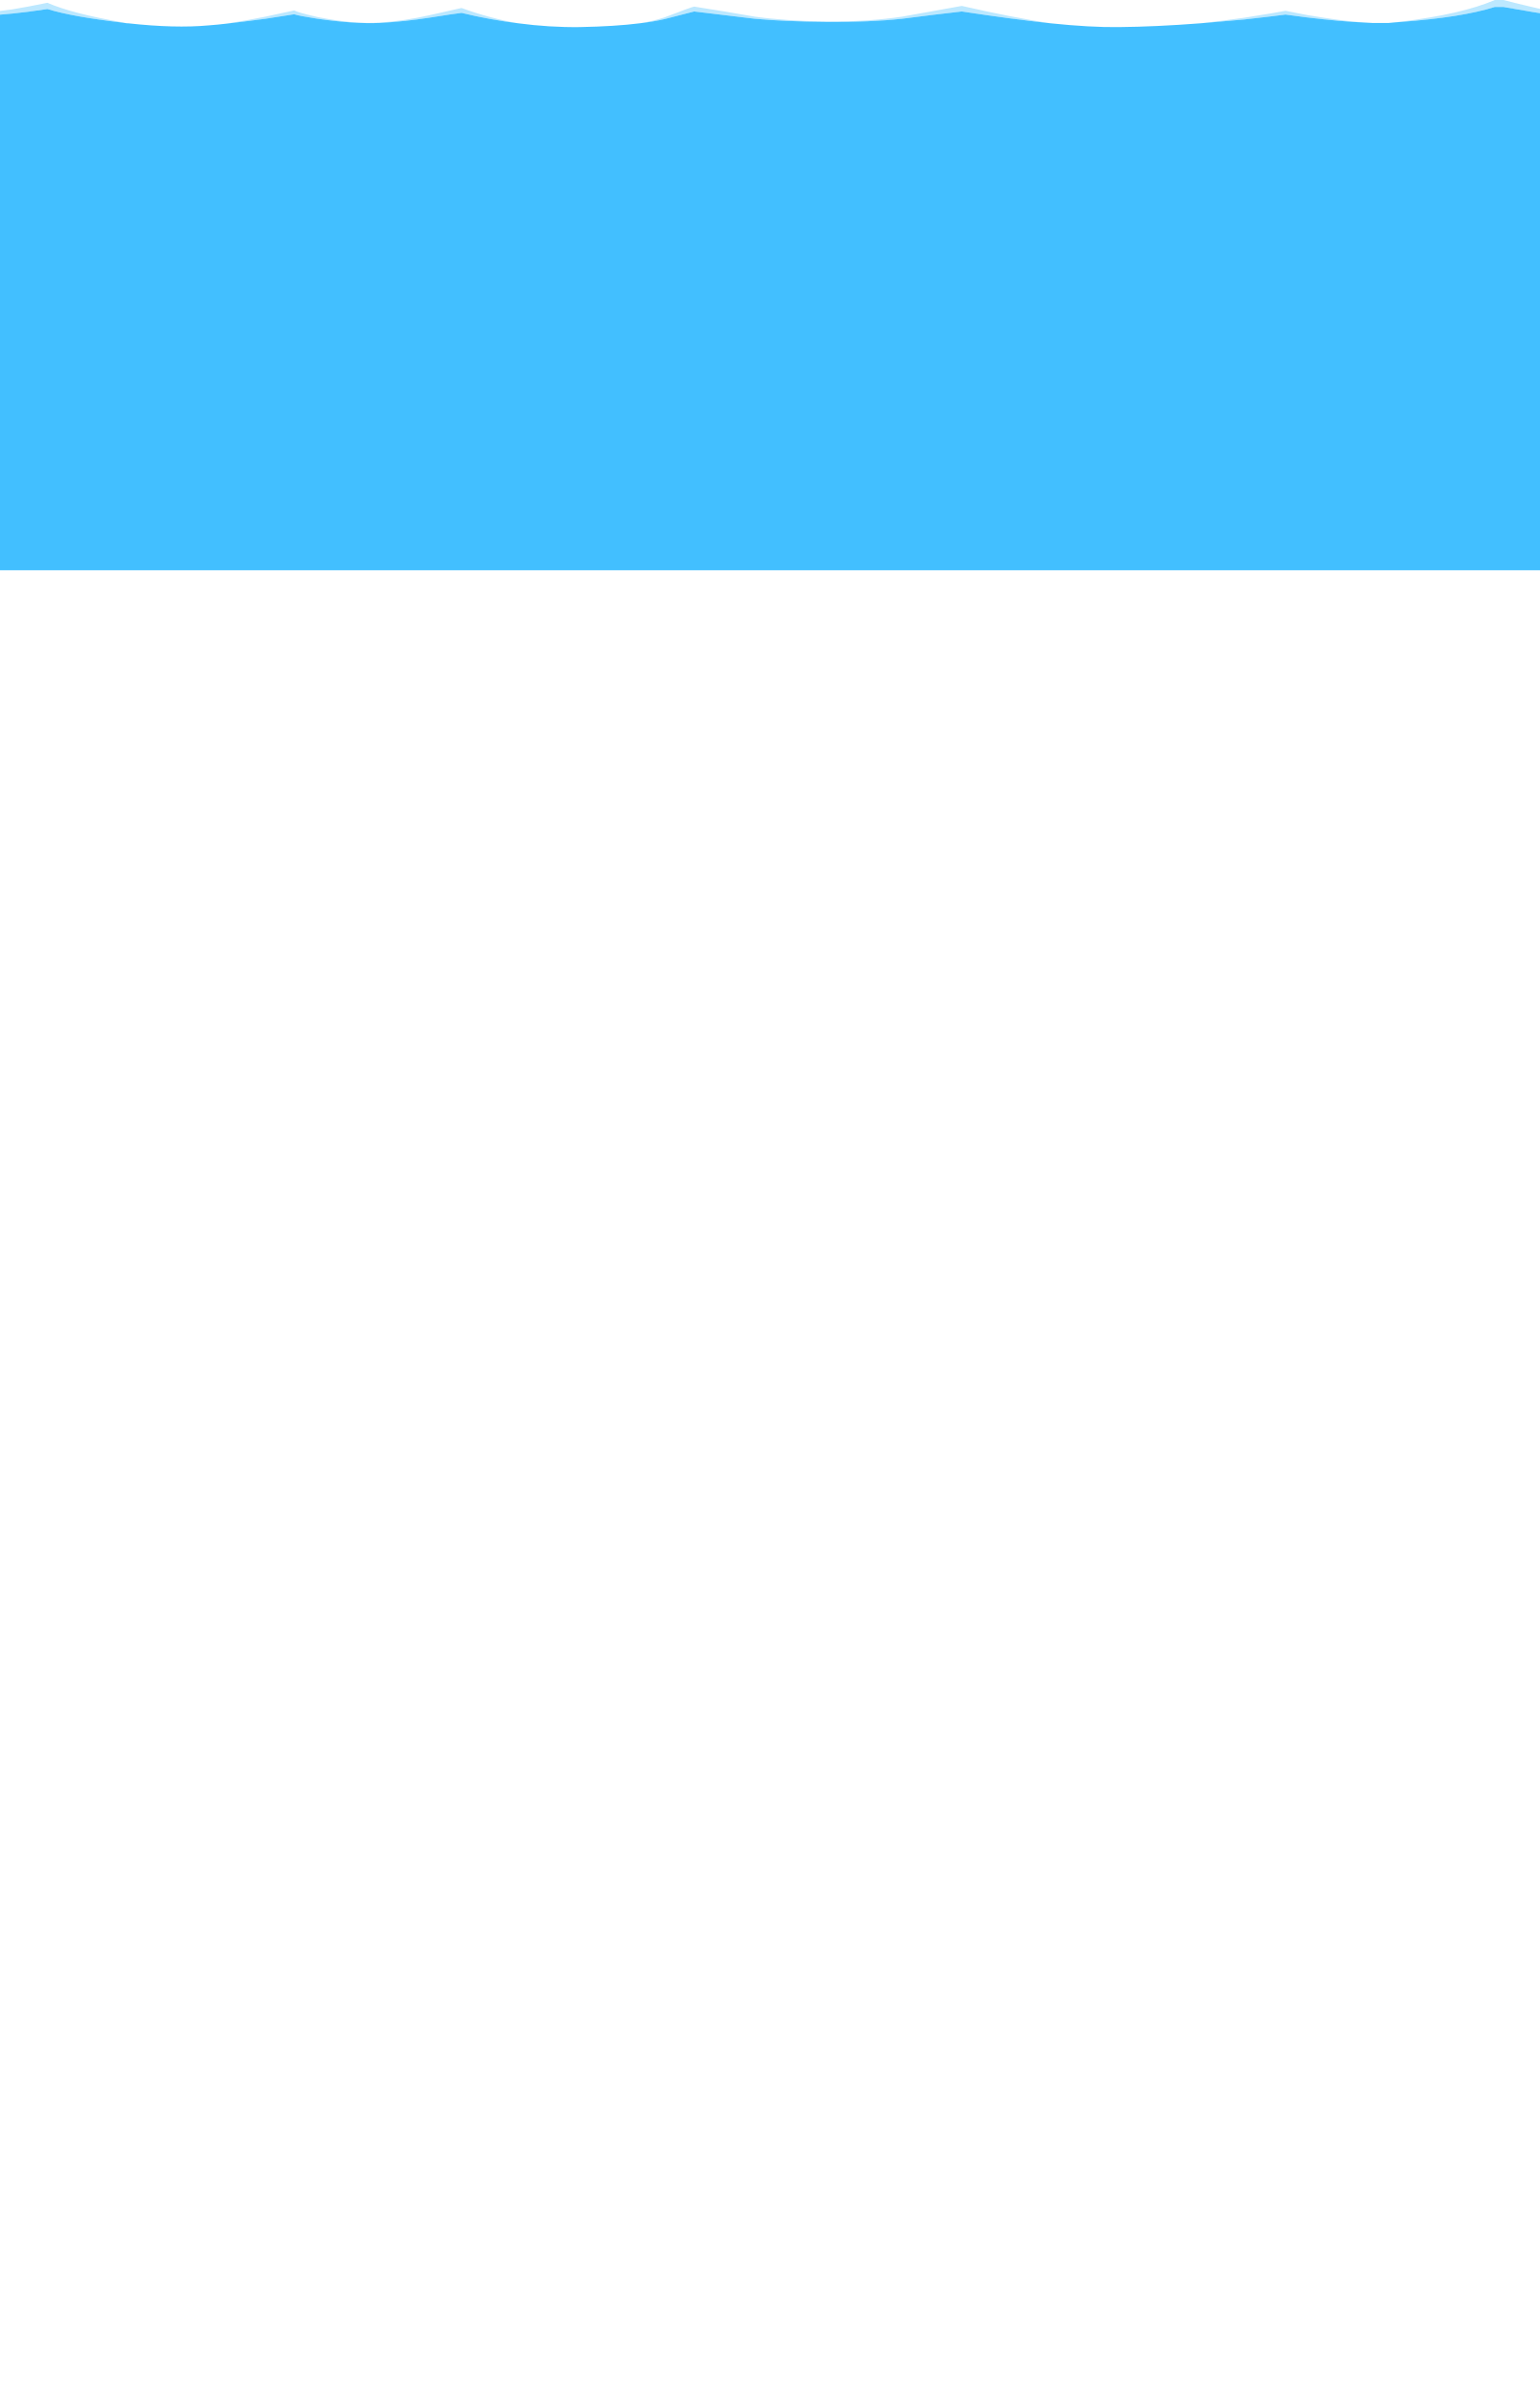
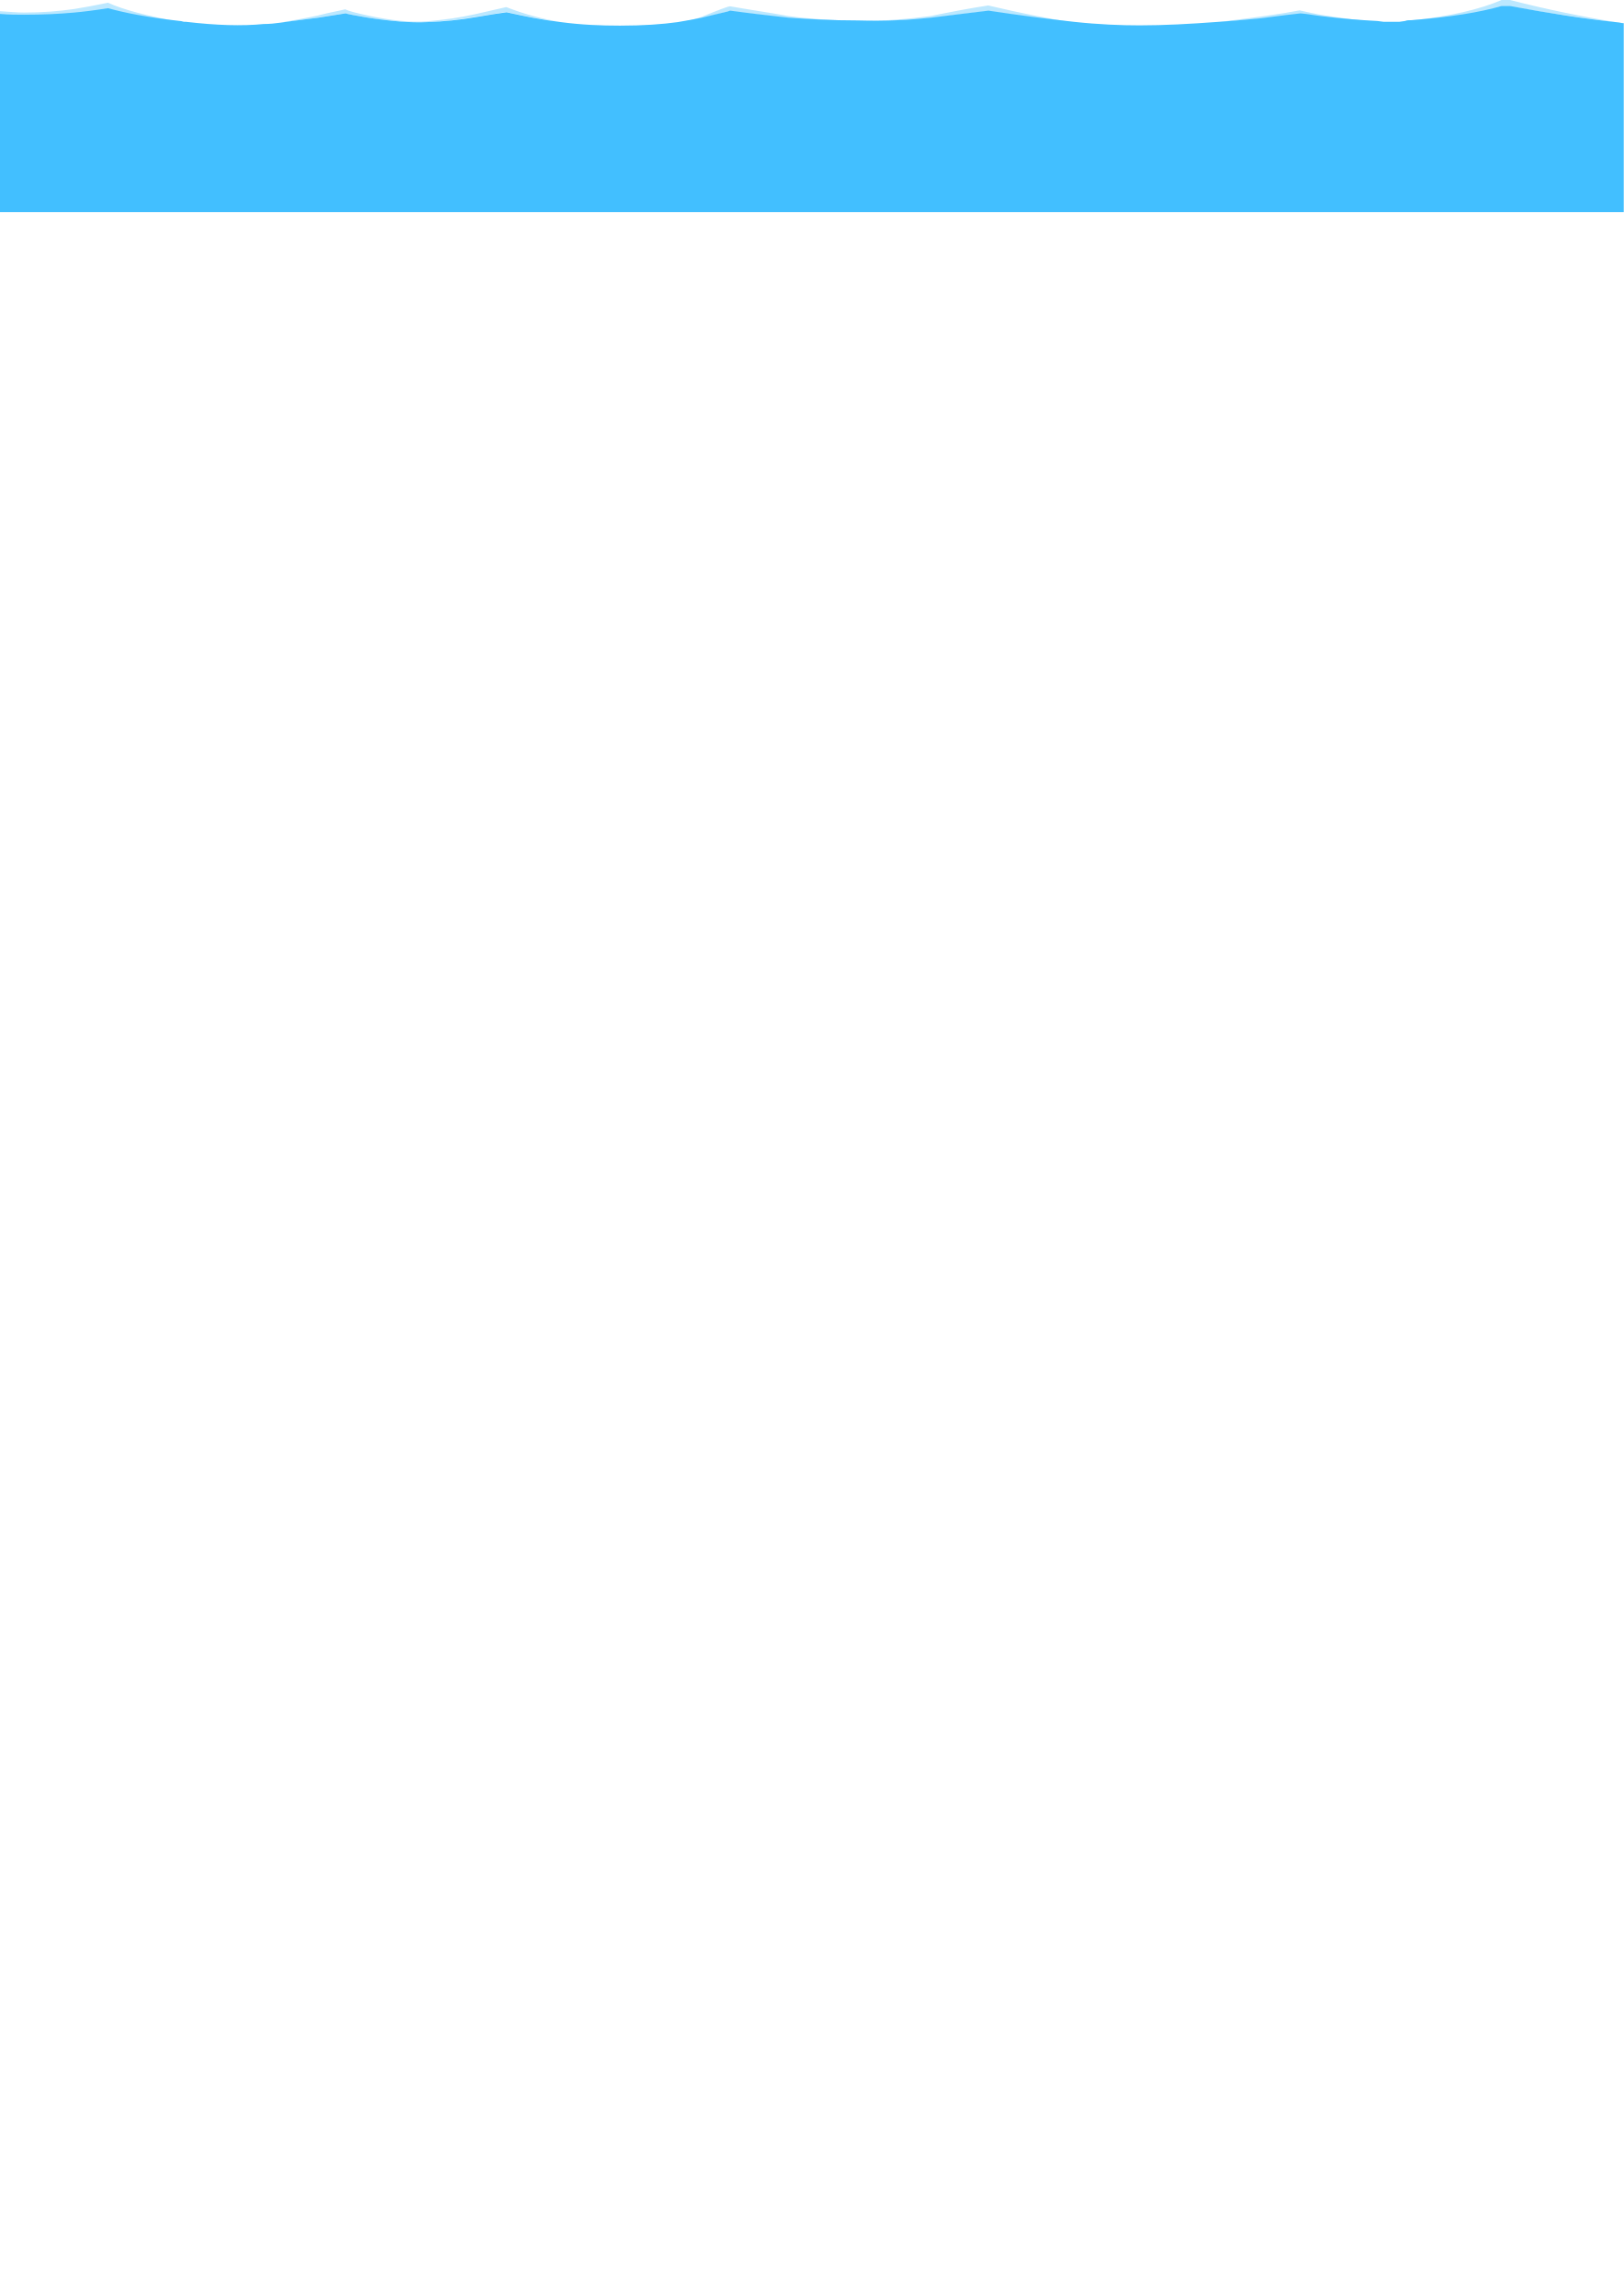
- <svg xmlns="http://www.w3.org/2000/svg" xmlns:xlink="http://www.w3.org/1999/xlink" version="1.1" preserveAspectRatio="none" x="0px" y="0px" width="2100px" height="3272px" viewBox="0 0 2100 3272">
-   <defs>
-     <g id="Layer0_0_FILL">
-       <path fill="#A6E0FF" fill-opacity="0.749" stroke="none" d=" M 166.65 39.8 Q 169.6 40.3 172.45 40.65 169.6 40.15 166.65 39.35 98.3 27.5 64.65 12.8 36.7 18.5 16.8 21.8 -14.55 26.55 -54.35 26.55 -69.05 26.55 -88 24.65 L -88 29.85 Q -69.05 30.8 -54.35 30.8 -14.55 30.8 16.8 27.5 36.7 25.6 64.65 21.35 98.3 31.75 166.65 39.8 M 585.4 33.15 Q 618.1 27.95 629.55 26.55 668.4 36 706.8 40.75 668.4 34.1 629.55 19.9 618.1 22.3 585.4 29.85 552.25 37.45 517.55 39.8 482.95 42.15 433.2 32.25 406.1 26.05 401.35 23.2 390.45 25.6 362.05 31.75 341.2 36 308.85 41.25 341.2 37.45 362.05 34.6 390.45 30.35 401.35 28.45 406.1 30.35 433.2 34.6 482.95 41.7 517.55 40.3 552.25 38.4 585.4 33.15 M 1311.95 24.65 Q 1380.25 35.05 1432.85 40.75 1380.25 32.7 1311.95 17.05 1274.05 23.7 1230.35 31.75 1186.75 38.4 1128.4 38.4 1070.6 37.45 1029.75 31.75 989.45 24.65 946.85 18 943.4 18.5 906.45 32.7 892.25 37.45 872.8 40.75 892.25 38.4 906.45 35.05 943.4 25.6 946.85 24.65 989.45 29.85 1029.75 34.6 1070.6 38.4 1128.4 38.85 1186.75 39.35 1230.35 34.6 1274.05 28.9 1311.95 24.65 M 1782.35 32.7 Q 1828.85 38.4 1862.5 39.8 1828.85 37.45 1782.35 29.4 1767.65 26.55 1753.45 23.7 1739.2 26.55 1697.55 33.15 1666.6 37.45 1637.75 40.75 1666.6 38.4 1697.55 35.55 1739.2 30.8 1753.45 28.9 1767.65 30.8 1782.35 32.7 M 2038.95 18.5 L 2050.8 18.5 Q 2131.9 33.15 2203.95 41.25 2131.9 29.85 2050.8 9 L 2038.95 9 Q 1993.85 28.45 1911.4 38.4 1907.15 39.1 1902.15 39.55 1907.15 39.2 1911.4 38.85 1993.85 32.7 2038.95 18.5 Z" />
-       <path fill="#42BFFF" stroke="none" d=" M 2212 42.15 Q 2207.7 41.7 2203.95 41.25 2131.9 33.15 2050.8 18.5 L 2038.95 18.5 Q 1993.85 32.7 1911.4 38.85 1907.15 39.2 1902.15 39.55 L 1894.25 40.3 Q 1883.8 40.3 1872 40.3 L 1862.5 39.8 Q 1828.85 38.4 1782.35 32.7 1767.65 30.8 1753.45 28.9 1739.2 30.8 1697.55 35.55 1666.6 38.4 1637.75 40.75 1576.5 45.5 1525.8 45.95 1487.45 46.45 1432.85 40.75 1380.25 35.05 1311.95 24.65 1274.05 28.9 1230.35 34.6 1186.75 39.35 1128.4 38.85 1070.6 38.4 1029.75 34.6 989.45 29.85 946.85 24.65 943.4 25.6 906.45 35.05 892.25 38.4 872.8 40.75 839.65 45 790.75 45.95 749.55 46.45 706.8 40.75 668.4 36 629.55 26.55 618.1 27.95 585.4 33.15 552.25 38.4 517.55 40.3 482.95 41.7 433.2 34.6 406.1 30.35 401.35 28.45 390.45 30.35 362.05 34.6 341.2 37.45 308.85 41.25 297.5 42.65 284.7 43.6 238.75 47.85 174.7 40.75 L 173.25 40.75 172.45 40.65 Q 169.6 40.3 166.65 39.8 98.3 31.75 64.65 21.35 36.7 25.6 16.8 27.5 -14.55 30.8 -54.35 30.8 -69.05 30.8 -88 29.85 L -88 786.75 2212 786.75 2212 42.15 Z" />
+ <svg xmlns="http://www.w3.org/2000/svg" version="1.1" id="图层_1" x="0px" y="0px" viewBox="0 0 595.3 841.9" enable-background="new 0 0 595.3 841.9" xml:space="preserve">
+   <g transform="matrix( 1, 0, 0, 1, 0,-9) ">
+     <g>
+       <g id="Layer0_0_FILL">
+         <path fill="#A6E0FF" fill-opacity="0.749" d="M66,17c0.5,0,1,0.3,1.6,0.3C67,17,66.5,17,66,17c-11.9-2.1-20.7-4.4-26.4-7     c-4.9,1-9.1,1.8-12.4,2.3c-5.4,0.8-11.6,1.3-18.4,1.3c-2.6,0-5.4-0.3-8.8-0.5v1.3c3.4,0.3,6.2,0.3,8.8,0.3c7,0,12.9-0.3,18.4-0.8     c3.4-0.3,7.5-0.8,12.4-1.6C45.3,13.9,54.1,15.5,66,17 M174.2,15.2c5.7-0.8,9.6-1.6,11.4-1.8c6.7,1.6,13.5,2.8,19.9,3.6     c-6.7-1-13.2-2.8-19.9-5.4c-2.1,0.5-5.7,1.3-11.4,2.6c-5.7,1.3-11.6,2.1-17.6,2.6c-6,0.5-13.2-0.3-21.7-2.1     c-4.7-1-7.5-1.8-8.3-2.3c-1.8,0.5-5.2,1-10.1,2.3c-3.6,0.8-8.3,1.6-13.7,2.6c5.7-0.8,10.1-1.3,13.7-1.8c4.9-0.8,8.3-1.3,10.1-1.6     c0.8,0.3,3.6,0.8,8.3,1.6c8.5,1.3,15.8,1.8,21.7,1.6C162.8,16.8,168.5,16.2,174.2,15.2 M362.3,13.1c11.9,1.8,22.3,3.1,31.3,4.1     c-9.1-1.3-19.4-3.4-31.3-6.2c-6.5,1-13.5,2.3-21.2,3.9c-7.5,1-16.3,1.8-26.4,1.8c-10.1-0.3-18.4-0.8-25.6-1.8     c-7-1.3-14.2-2.3-21.5-3.6c-0.5,0-4.1,1.3-10.4,3.9c-2.3,0.8-5.4,1.6-8.8,2.1c3.4-0.5,6.2-0.8,8.8-1.6c6.5-1.6,9.8-2.6,10.4-2.6     c7.2,0.8,14.5,1.8,21.5,2.6c7,0.8,15.5,1,25.6,1c10.1,0,18.9-0.3,26.4-1C348.6,14.7,355.9,13.7,362.3,13.1 M484,15.2     c8,1,15,1.6,20.7,1.8c-5.7-0.5-12.7-1.3-20.7-2.6c-2.6-0.5-4.9-1-7.5-1.6c-2.6,0.5-7.2,1.3-14.5,2.3c-5.4,0.8-10.6,1.3-15.5,2.1     c4.9-0.5,10.1-0.8,15.5-1.3c7.2-0.8,11.9-1.3,14.5-1.8C479.1,14.4,481.7,14.7,484,15.2 M550.5,11.3h3.1c14,2.6,27.2,4.4,39.6,6     c-12.4-2.1-25.6-4.7-39.6-8.3h-3.1c-7.8,3.4-18.9,6-33.1,7.5c-0.8,0-1.6,0.3-2.3,0.3c0.8,0,1.6,0,2.3-0.3     C531.6,15.7,542.7,13.9,550.5,11.3z" />
+         <path fill="#42BFFF" d="M595.3,17.5c-0.8,0-1.6-0.3-2.1-0.3c-12.4-1.3-25.6-3.4-39.6-6h-3.1c-7.8,2.3-18.9,4.1-33.1,5.2     c-0.8,0-1.6,0-2.3,0.3L513,17c-1.8,0-3.6,0-5.7,0l-2.3-0.3c-5.7-0.3-12.7-0.8-20.7-1.8c-2.6-0.3-4.9-0.8-7.5-1     c-2.6,0.3-7.2,0.8-14.5,1.8c-5.4,0.5-10.6,1-15.5,1.3c-10.6,0.8-20.2,1.3-29,1.3c-6.7,0-14.8-0.3-24.1-1.3     c-9.1-1-19.4-2.3-31.3-4.1c-6.5,0.8-13.5,1.6-21.2,2.6c-7.5,0.8-16.3,1.3-26.4,1c-10.1,0-18.4-0.5-25.6-1     c-7-0.8-14.2-1.6-21.5-2.6c-0.5,0.3-4.1,1-10.4,2.6c-2.3,0.5-5.4,1-8.8,1.6c-5.7,0.8-12.7,1.3-21.2,1.3c-7,0-14.2-0.3-21.7-1.3     c-6.7-0.8-13.2-2.1-19.9-3.6c-2.1,0.3-5.7,0.8-11.4,1.8c-5.7,1-11.6,1.6-17.6,1.8c-6,0.3-13.2-0.3-21.7-1.6     c-4.7-0.8-7.5-1.3-8.3-1.6c-1.8,0.3-5.2,0.8-10.1,1.6c-3.6,0.5-8.3,1-13.7,1.8c-2.1,0.3-4.1,0.5-6.2,0.5     c-8,0.8-17.3,0.5-28.5-0.8h-0.3h-0.3c-0.5,0-1-0.3-1.6-0.3c-11.9-1.3-20.7-3.1-26.4-4.7c-4.9,0.8-9.1,1.3-12.4,1.6     c-5.4,0.5-11.6,0.8-18.4,0.8c-2.6,0-5.4,0-8.8-0.3l0,72.7h595.3V17.5z" />
+       </g>
    </g>
-   </defs>
-   <g transform="matrix( 1, 0, 0, 1, 0,-9) ">
-     <use xlink:href="#Layer0_0_FILL" />
  </g>
</svg>
